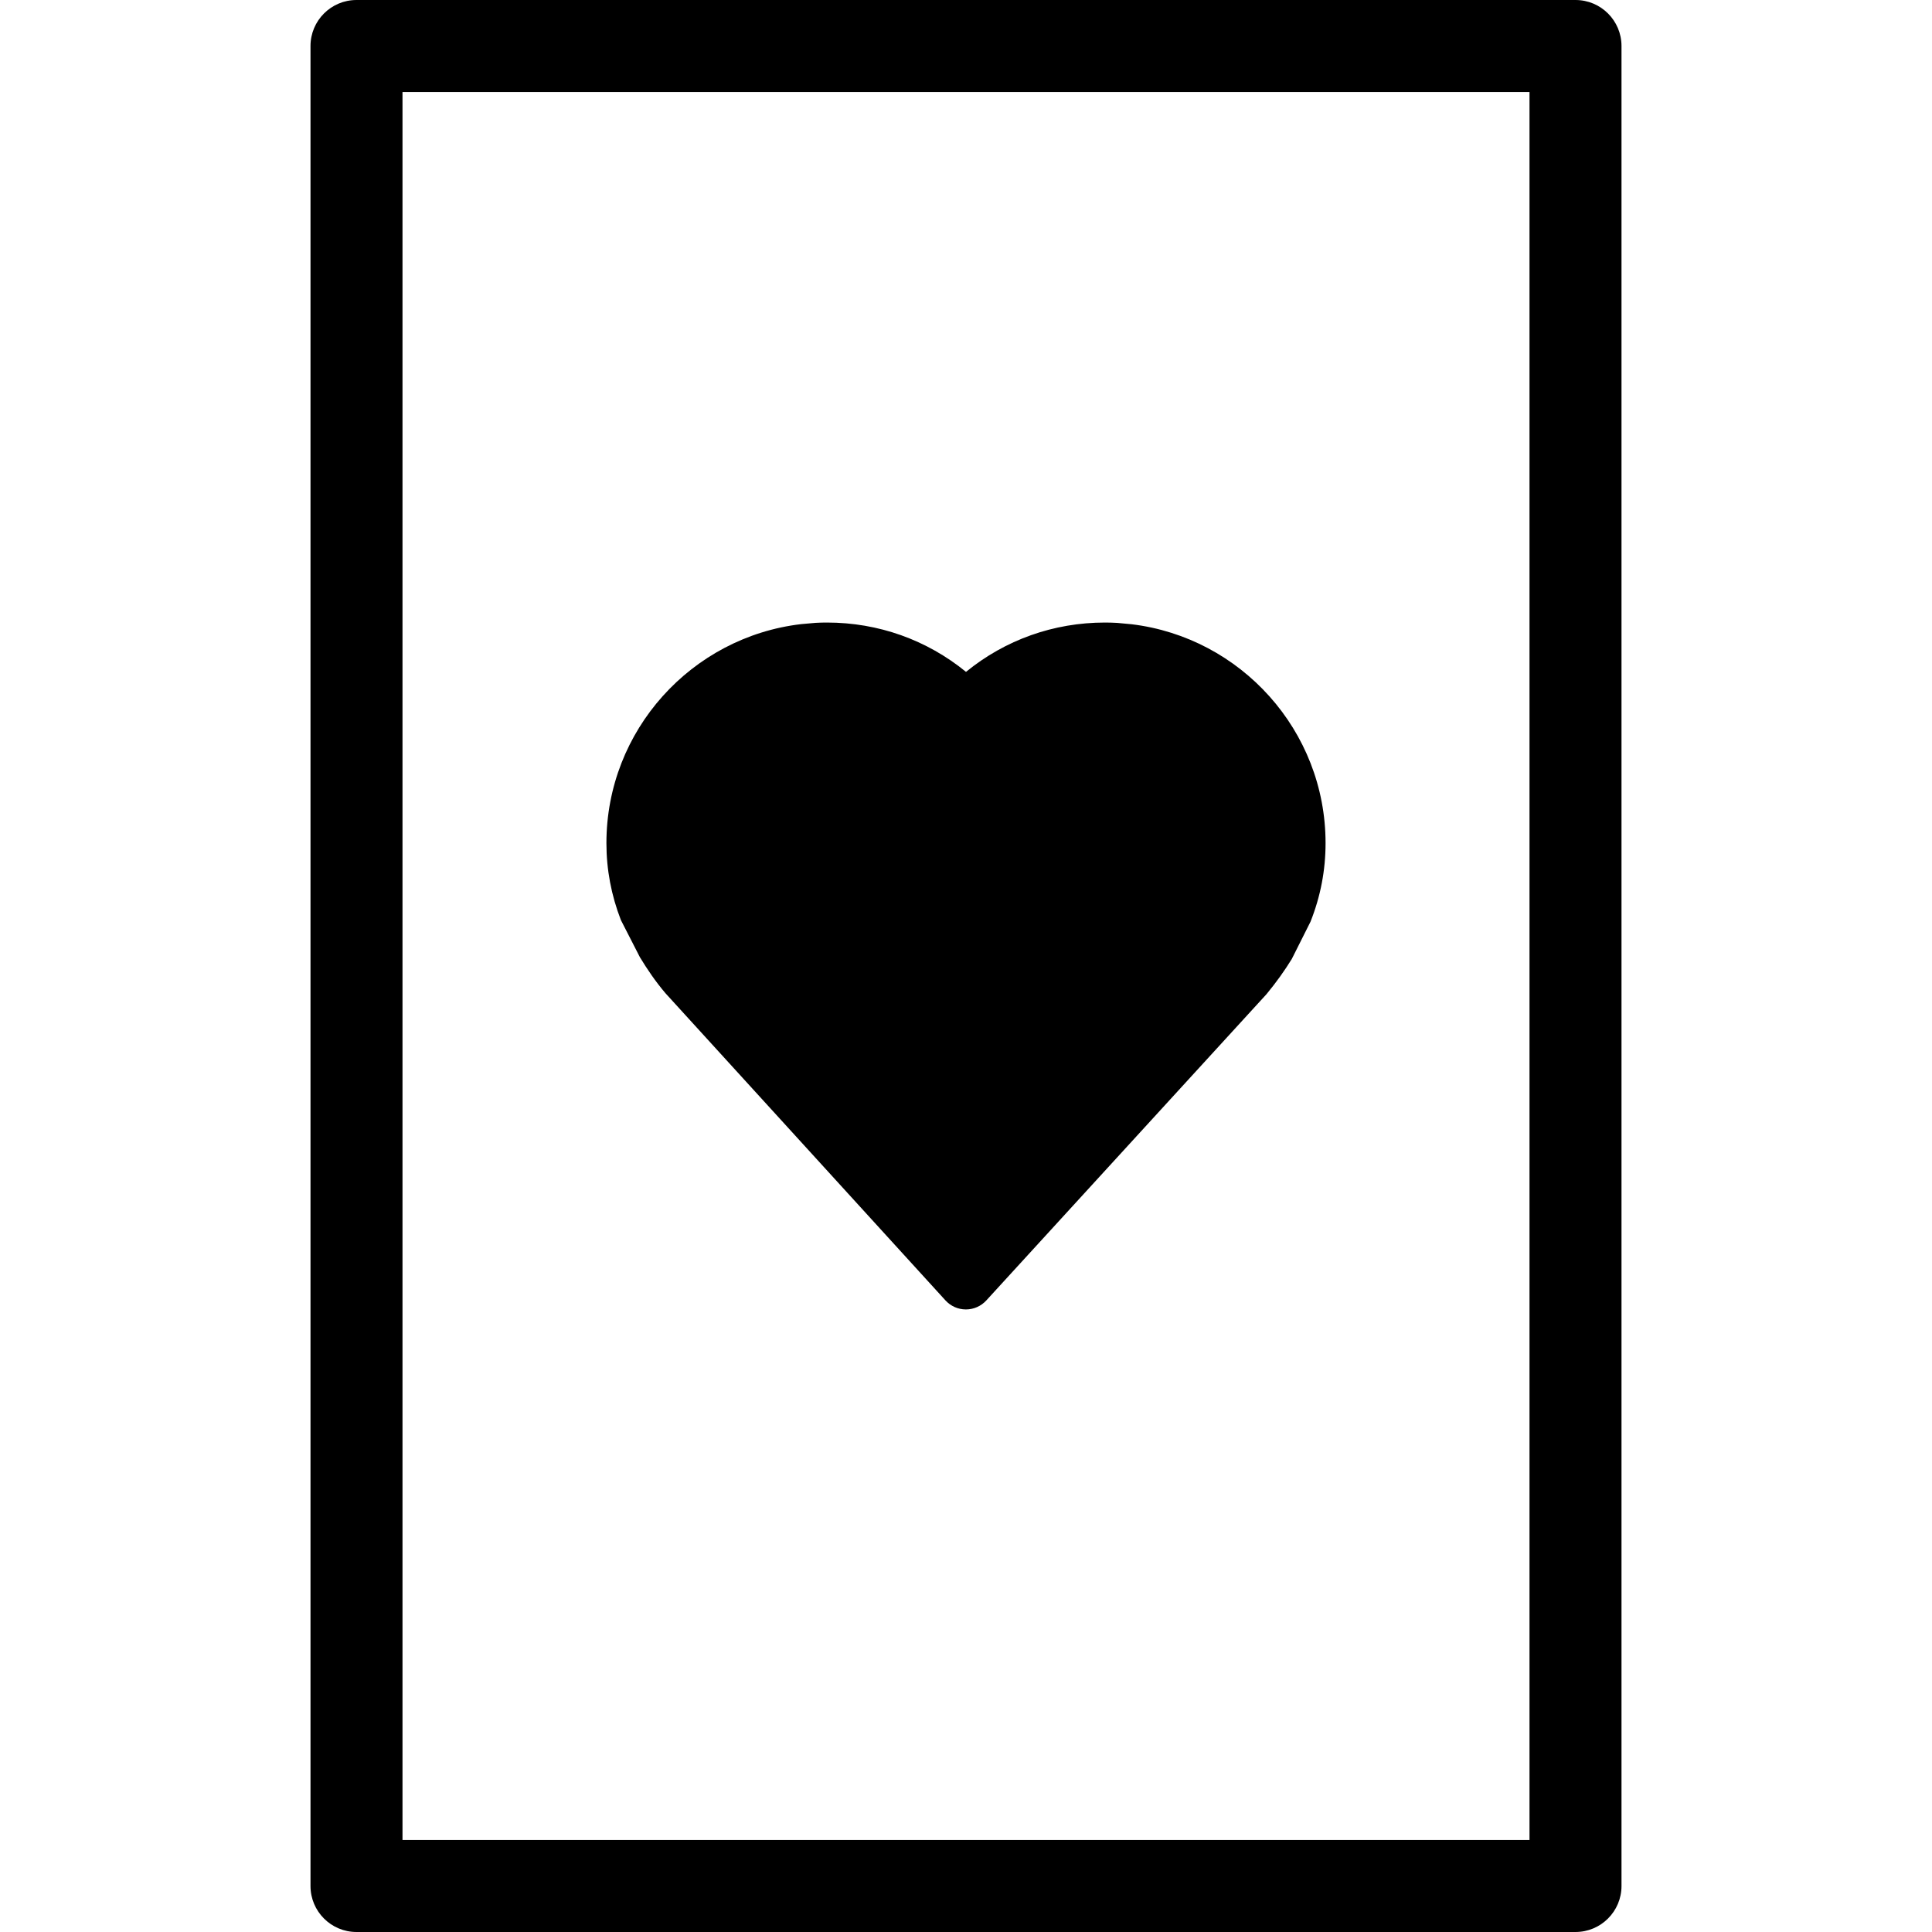
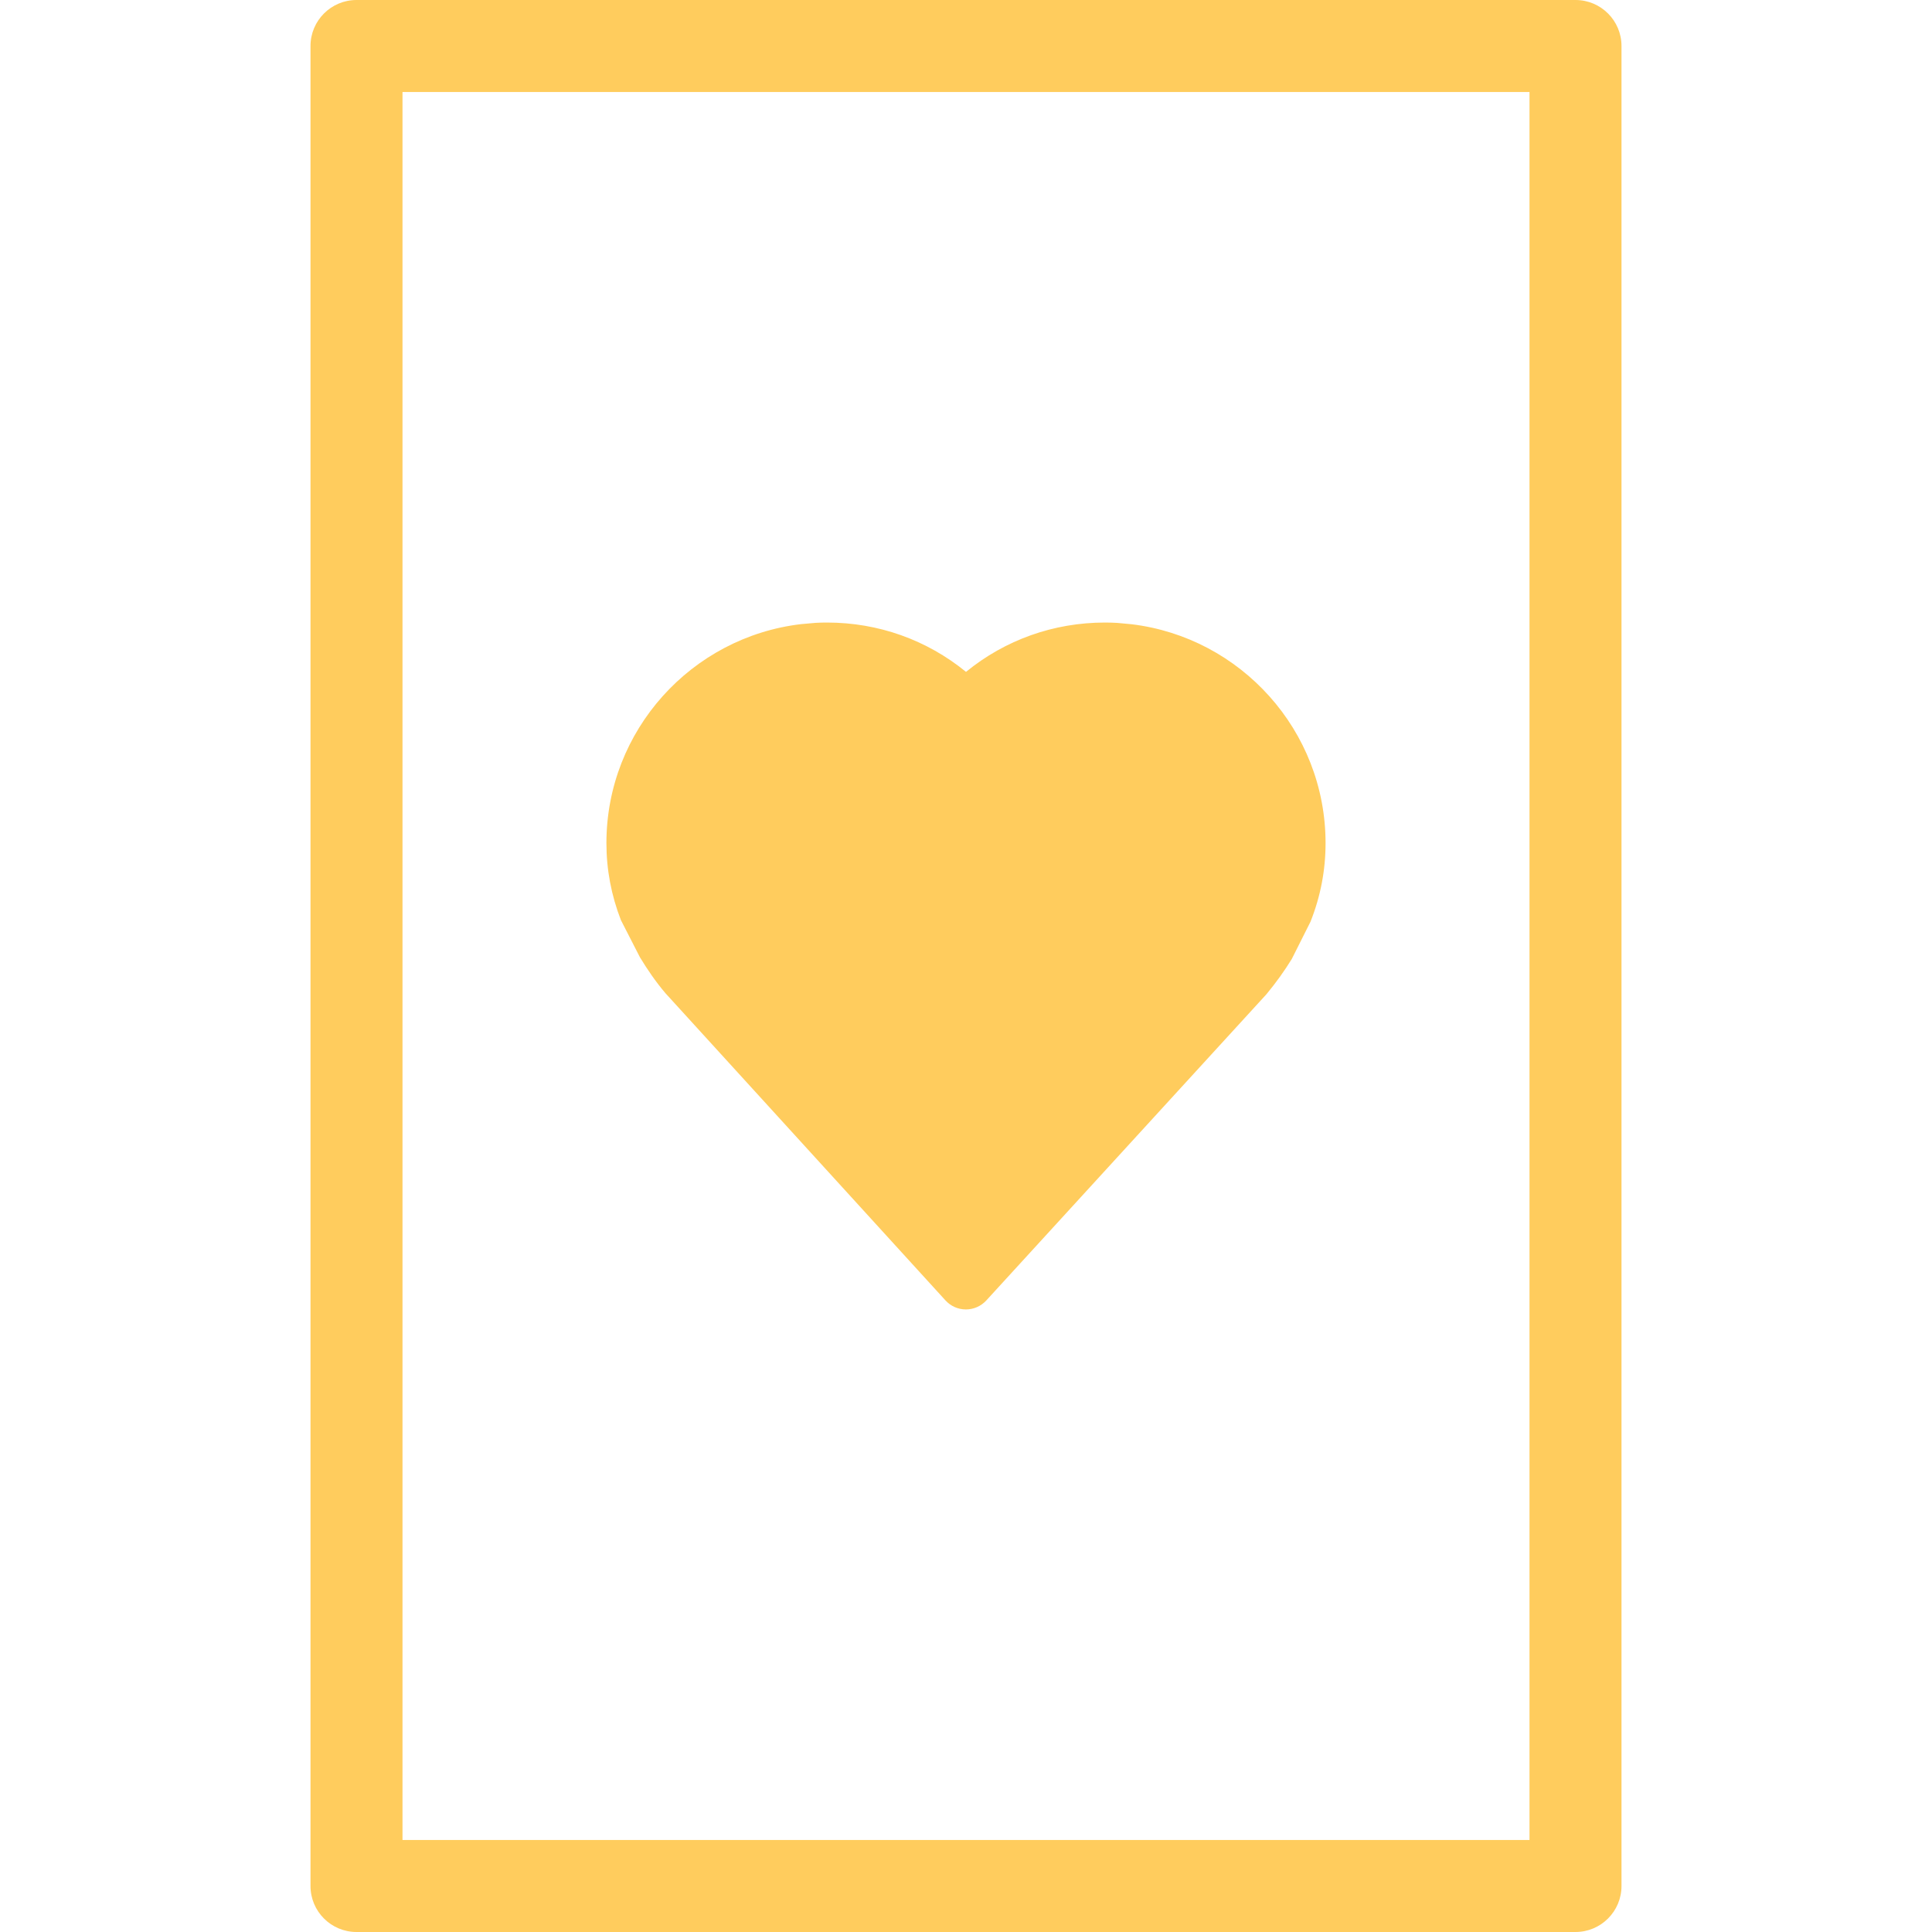
<svg xmlns="http://www.w3.org/2000/svg" version="1.1" id="Capa_1" x="0px" y="0px" width="84px" height="84px" viewBox="0 0 84 84" style="enable-background:new 0 0 84 84;" xml:space="preserve">
  <g>
-     <path d="M26.996,40.005c-0.418-1.078-0.63-2.195-0.63-3.348c0-4.906,3.706-8.962,8.465-9.521l0.634-0.056   c0.162-0.009,0.326-0.013,0.491-0.013c2.233,0,4.341,0.754,6.044,2.145c1.703-1.391,3.811-2.145,6.043-2.145   c0.178,0,0.352,0.006,0.525,0.015l0.633,0.059c4.742,0.573,8.432,4.621,8.432,9.516c0,1.181-0.217,2.314-0.654,3.416l-0.815,1.623   c-0.313,0.509-0.673,1.012-1.086,1.513c-0.013,0.016-0.025,0.03-0.039,0.045L42.883,56.541c-0.229,0.249-0.549,0.391-0.887,0.391   h-0.002c-0.338,0-0.659-0.143-0.887-0.393L28.957,43.21c-0.008-0.01-0.018-0.021-0.025-0.028c-0.434-0.51-0.786-1.031-1.11-1.564   L26.996,40.005z M70.5,2v80c0,1.104-0.896,2-2,2h-53c-1.104,0-2-0.896-2-2V2c0-1.104,0.896-2,2-2h53C69.604,0,70.5,0.896,70.5,2z    M66.5,4h-49v76h49V4z" />
+     <path fill="#ffcc5d" d="M26.996,40.005c-0.418-1.078-0.63-2.195-0.63-3.348c0-4.906,3.706-8.962,8.465-9.521l0.634-0.056   c0.162-0.009,0.326-0.013,0.491-0.013c2.233,0,4.341,0.754,6.044,2.145c1.703-1.391,3.811-2.145,6.043-2.145   c0.178,0,0.352,0.006,0.525,0.015l0.633,0.059c4.742,0.573,8.432,4.621,8.432,9.516c0,1.181-0.217,2.314-0.654,3.416l-0.815,1.623   c-0.313,0.509-0.673,1.012-1.086,1.513c-0.013,0.016-0.025,0.03-0.039,0.045L42.883,56.541c-0.229,0.249-0.549,0.391-0.887,0.391   h-0.002c-0.338,0-0.659-0.143-0.887-0.393L28.957,43.21c-0.008-0.01-0.018-0.021-0.025-0.028c-0.434-0.51-0.786-1.031-1.11-1.564   L26.996,40.005z M70.5,2v80c0,1.104-0.896,2-2,2h-53c-1.104,0-2-0.896-2-2V2c0-1.104,0.896-2,2-2h53C69.604,0,70.5,0.896,70.5,2z    M66.5,4h-49v76h49V4z" />
  </g>
  <g>
</g>
  <g>
</g>
  <g>
</g>
  <g>
</g>
  <g>
</g>
  <g>
</g>
  <g>
</g>
  <g>
</g>
  <g>
</g>
  <g>
</g>
  <g>
</g>
  <g>
</g>
  <g>
</g>
  <g>
</g>
  <g>
</g>
</svg>
